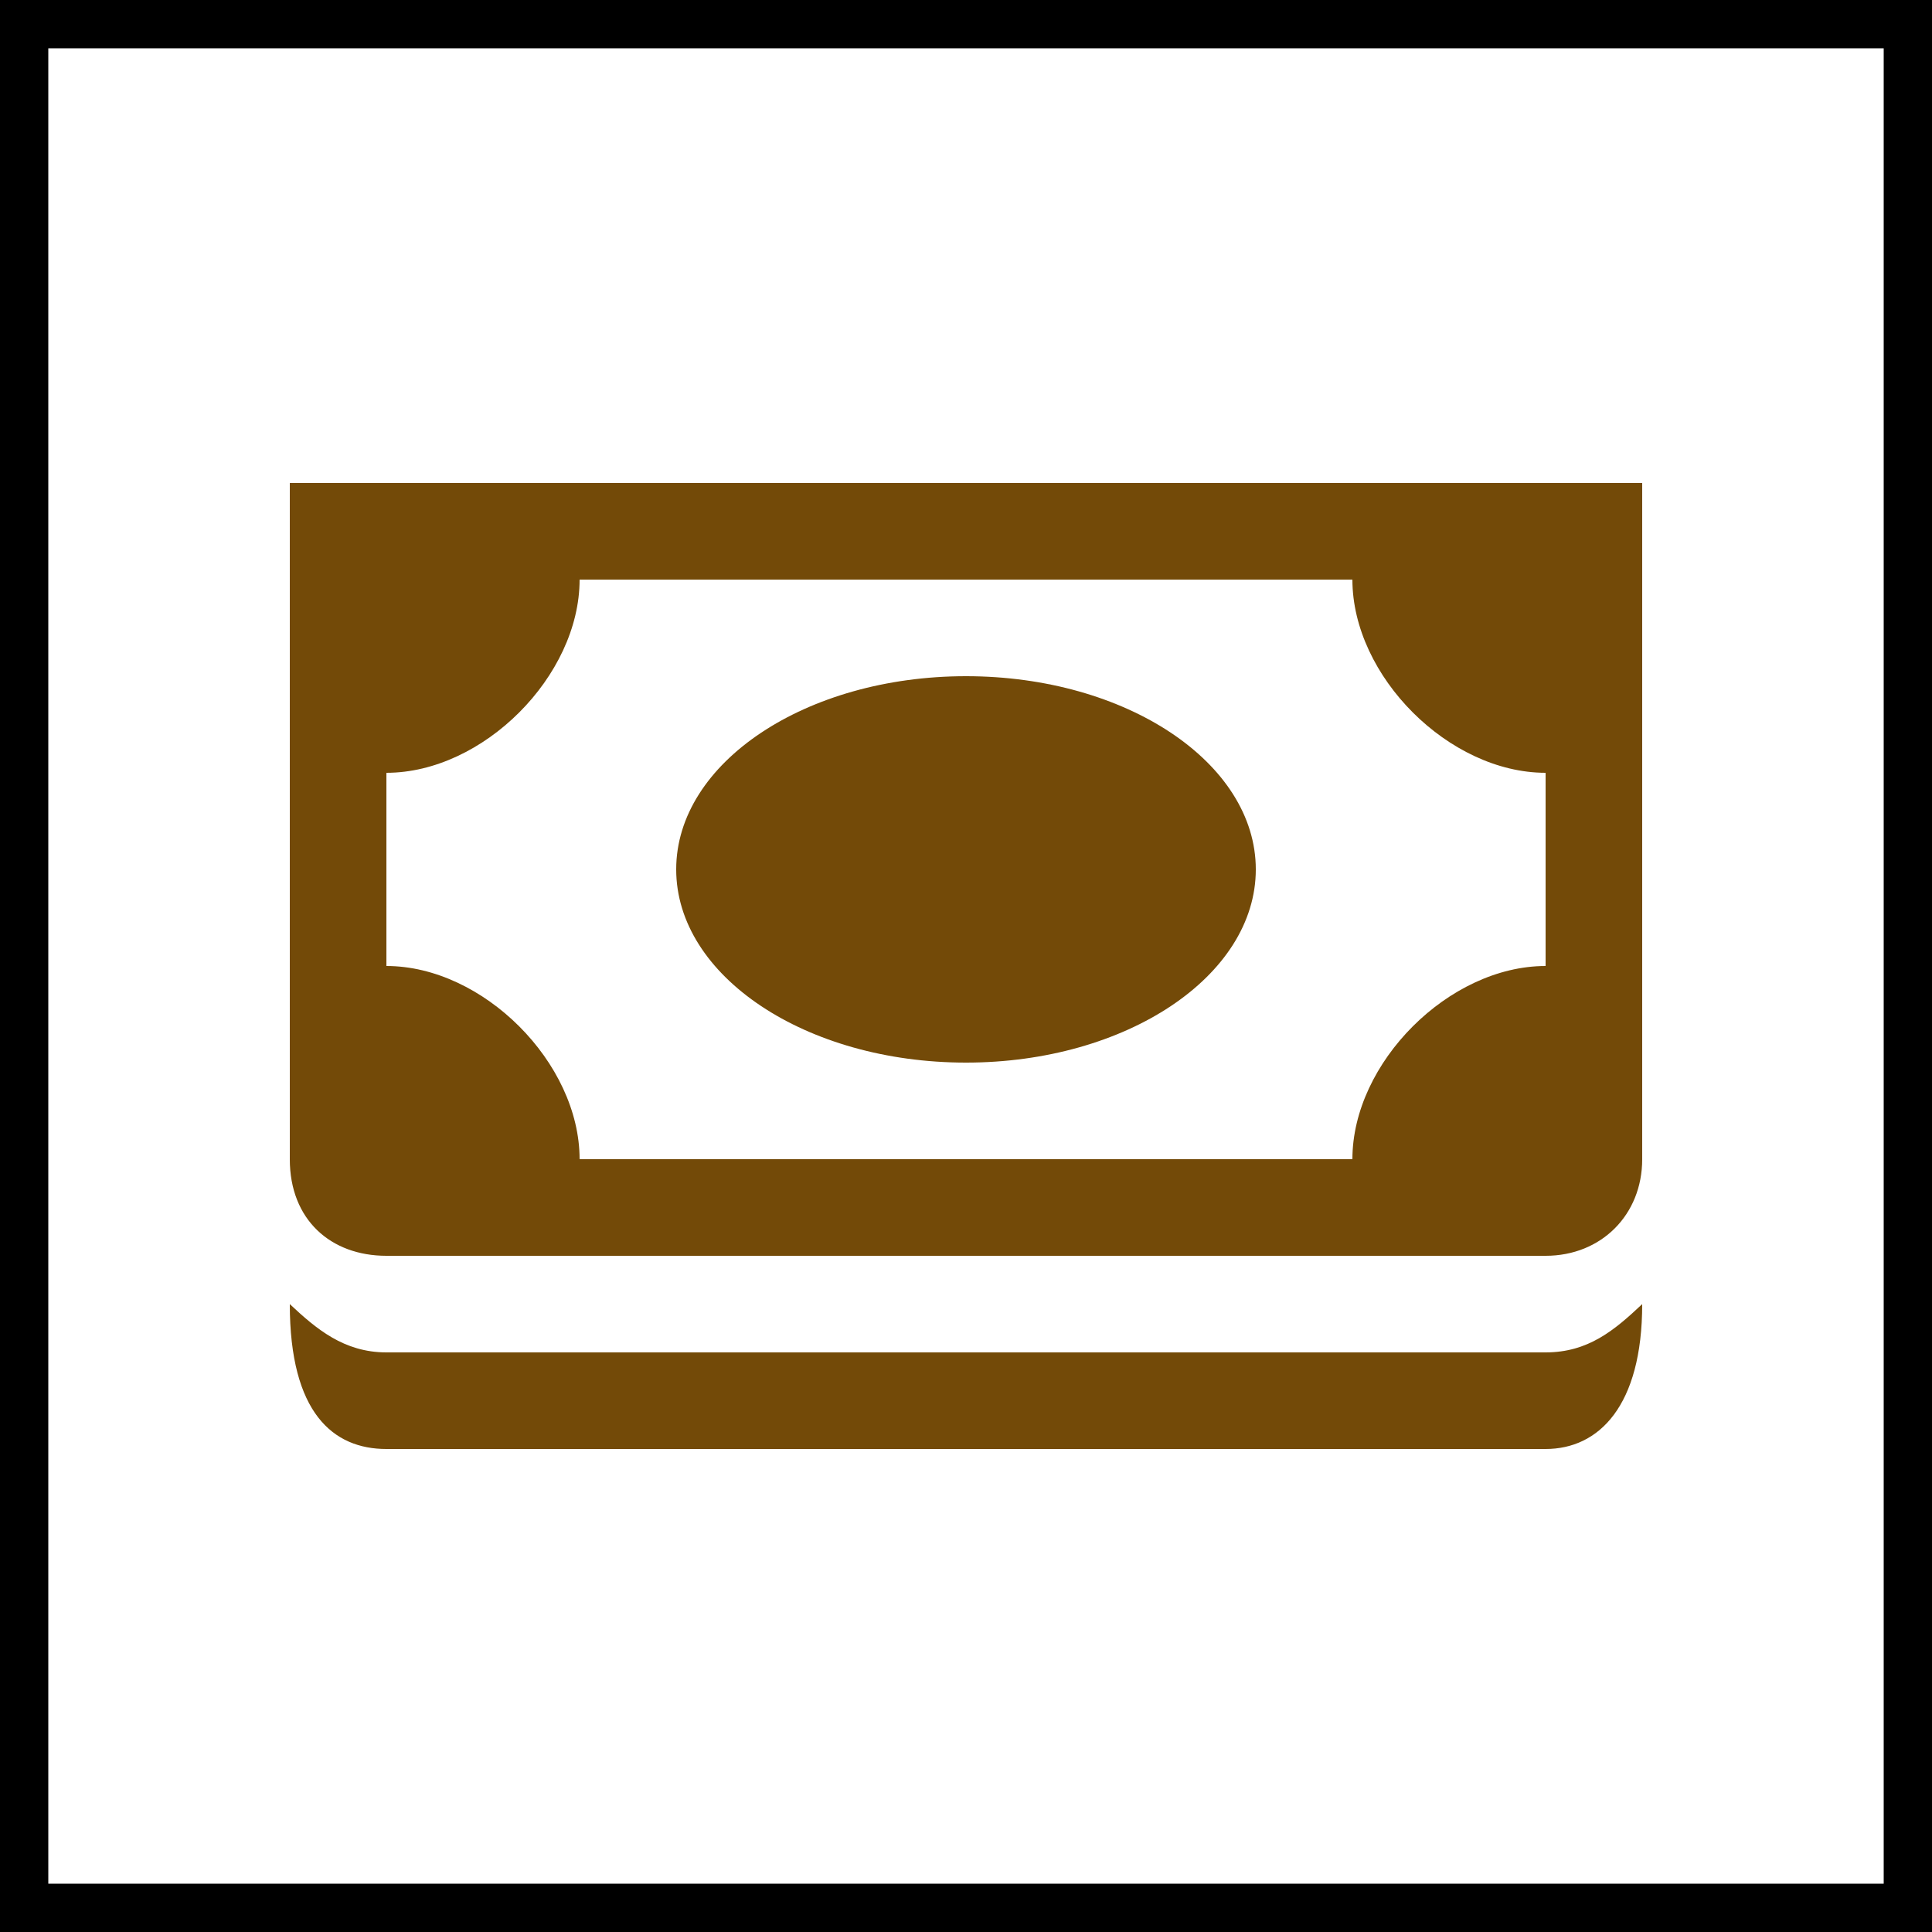
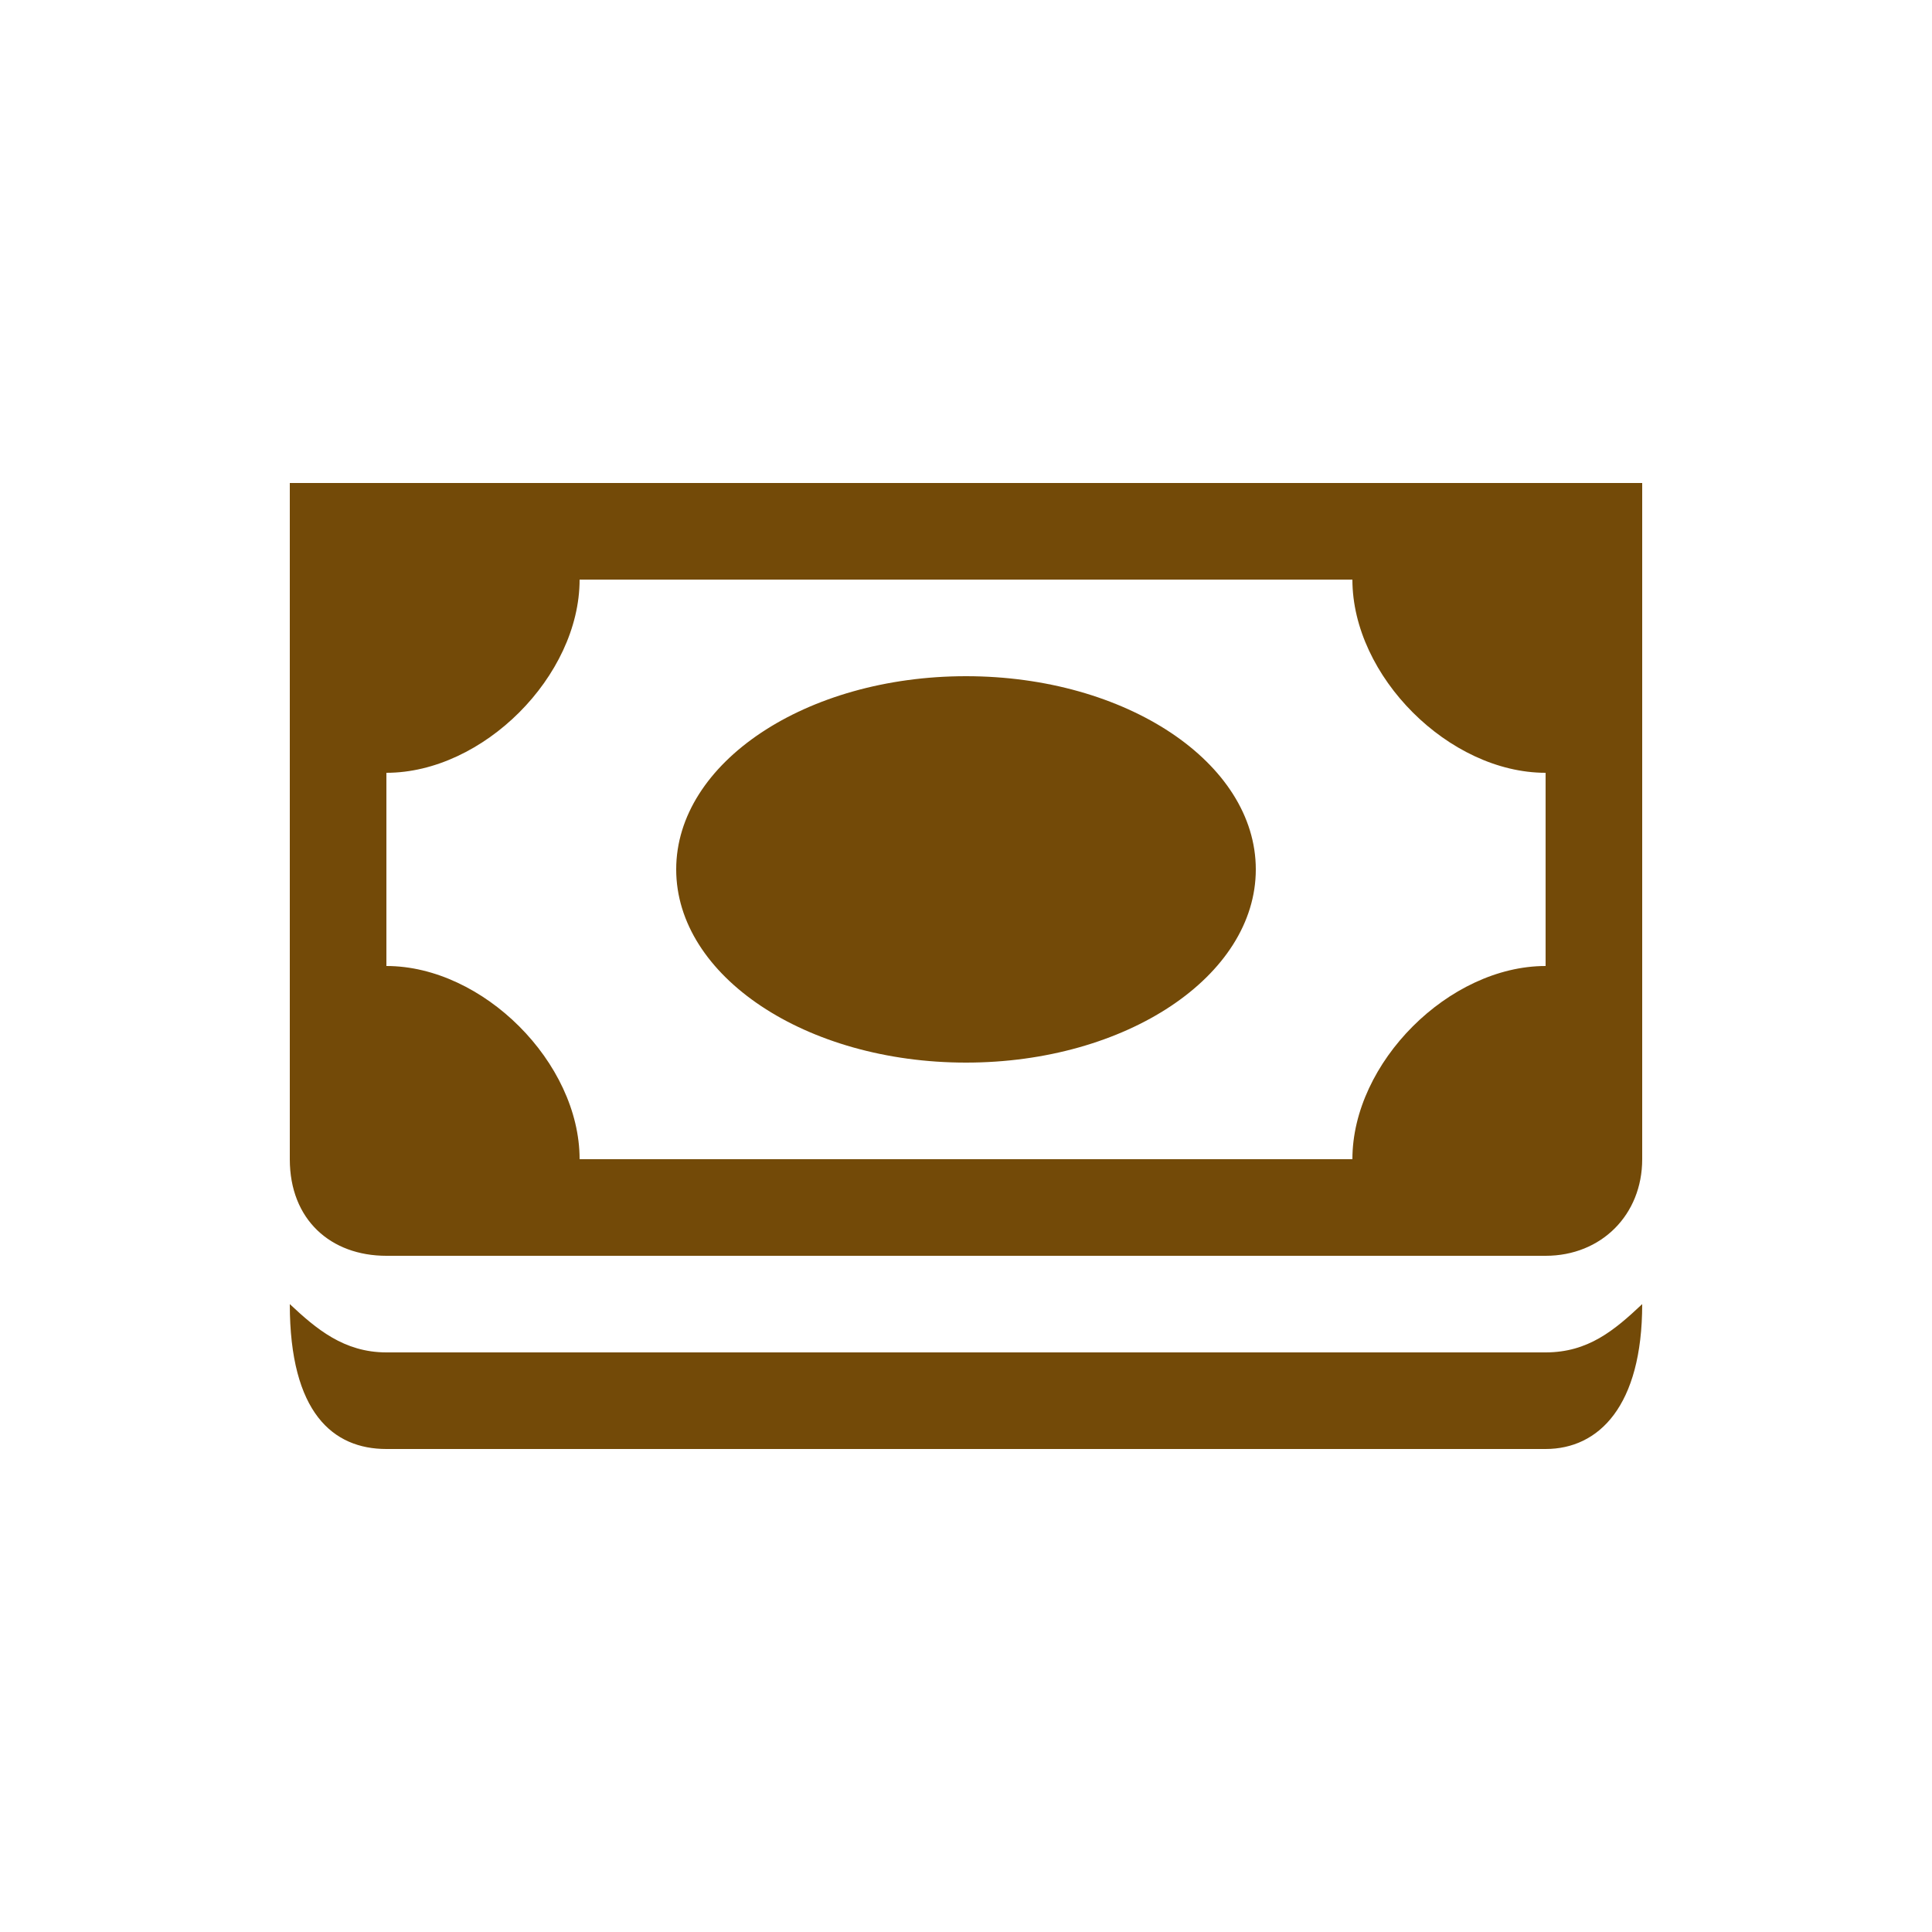
<svg xmlns="http://www.w3.org/2000/svg" viewBox="-3 -3 20 20">
-   <rect stroke="black" stroke-width="1" fill="white" x="-3" y="-3" width="20" height="20" />
+   <rect fill="white" x="-3" y="-3" width="20" height="20" />
  <g fill="rgb(115,74,08)">
    <path d="m 0,2 0,7 c 0,0.627 0.424,1 1,1 l 12,0 c 0.576,0 1,-0.424 1,-1 L 14,2 0,2 z m 3,1 8,0 c 0,1 1,2 2,2 l 0,2 C 12,7 11,8 11,9 L 3,9 C 3,8 2,7 1,7 L 1,5 C 2,5 3,4 3,3 z M 7,4 C 5.343,4 4,4.895 4,6 4,7.105 5.343,8 7,8 8.657,8 10,7.105 10,6 10,4.895 8.657,4 7,4 z M 0,10.5 C 0,11.627 0.449,12 1,12 l 12,0 c 0.551,0 1,-0.445 1,-1.5 -0.288,0.271 -0.559,0.5 -1,0.5 L 1,11 C 0.559,11 0.271,10.754 0,10.5 z" />
  </g>
</svg>
